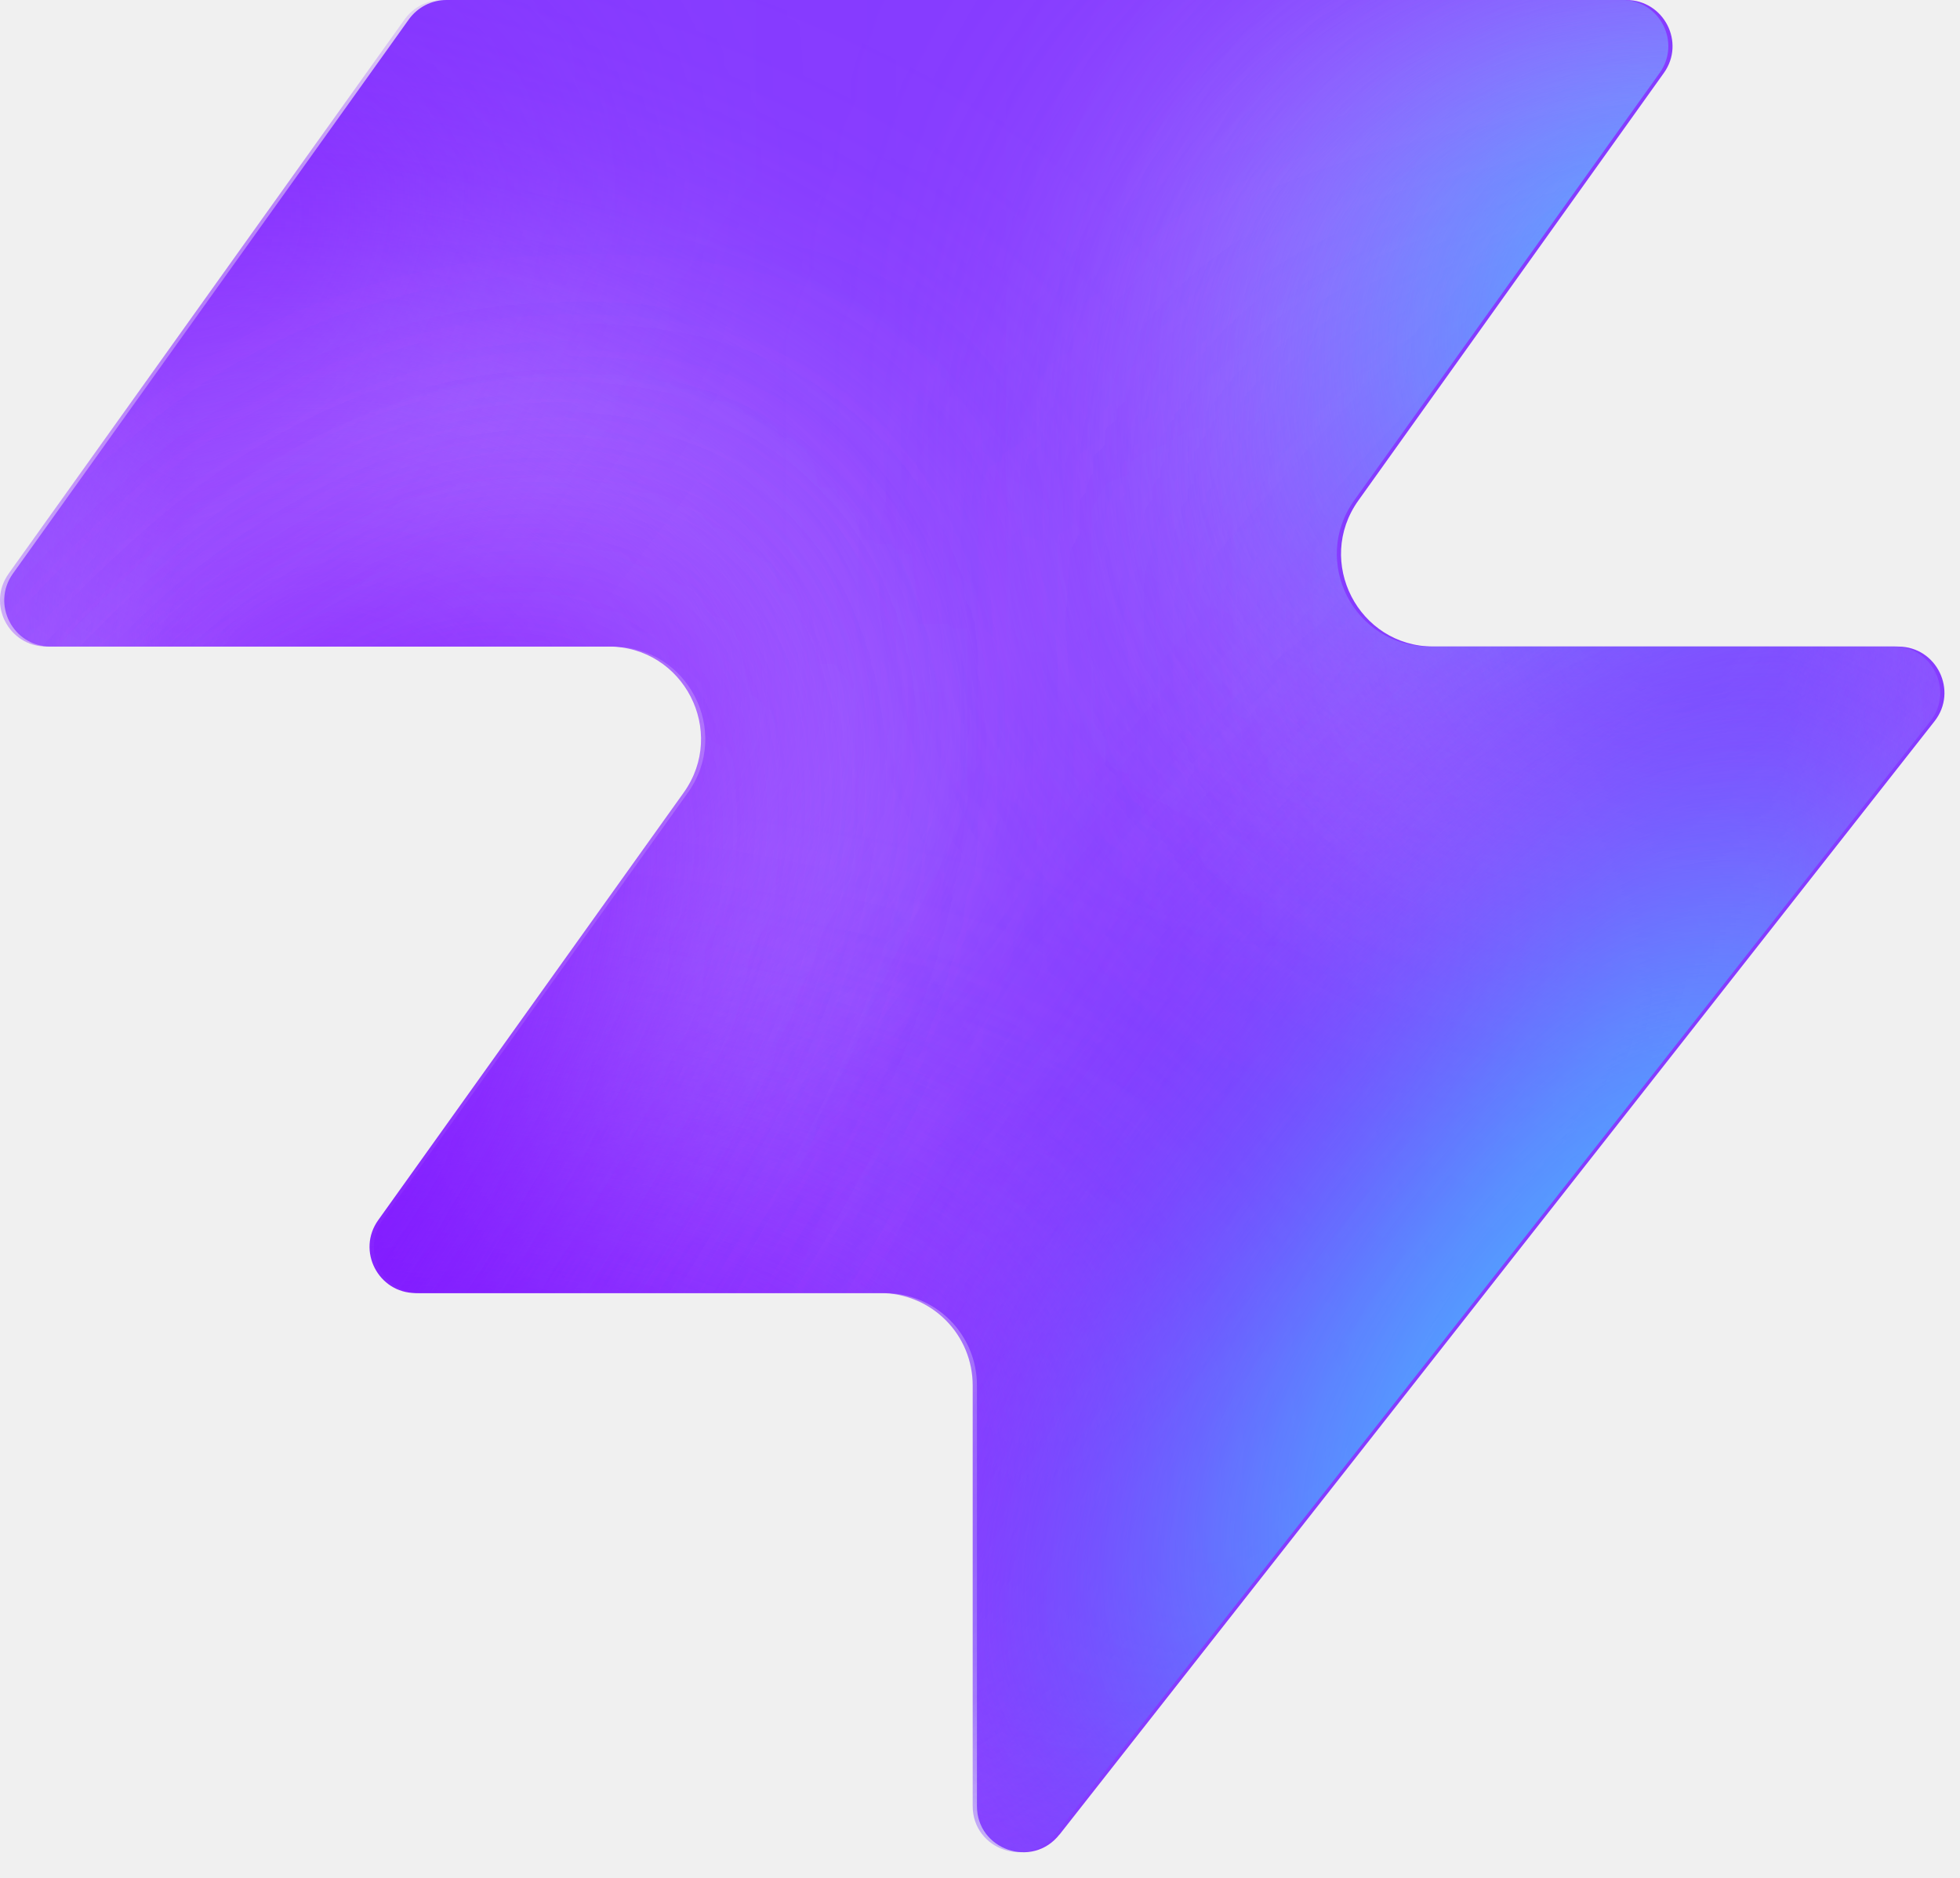
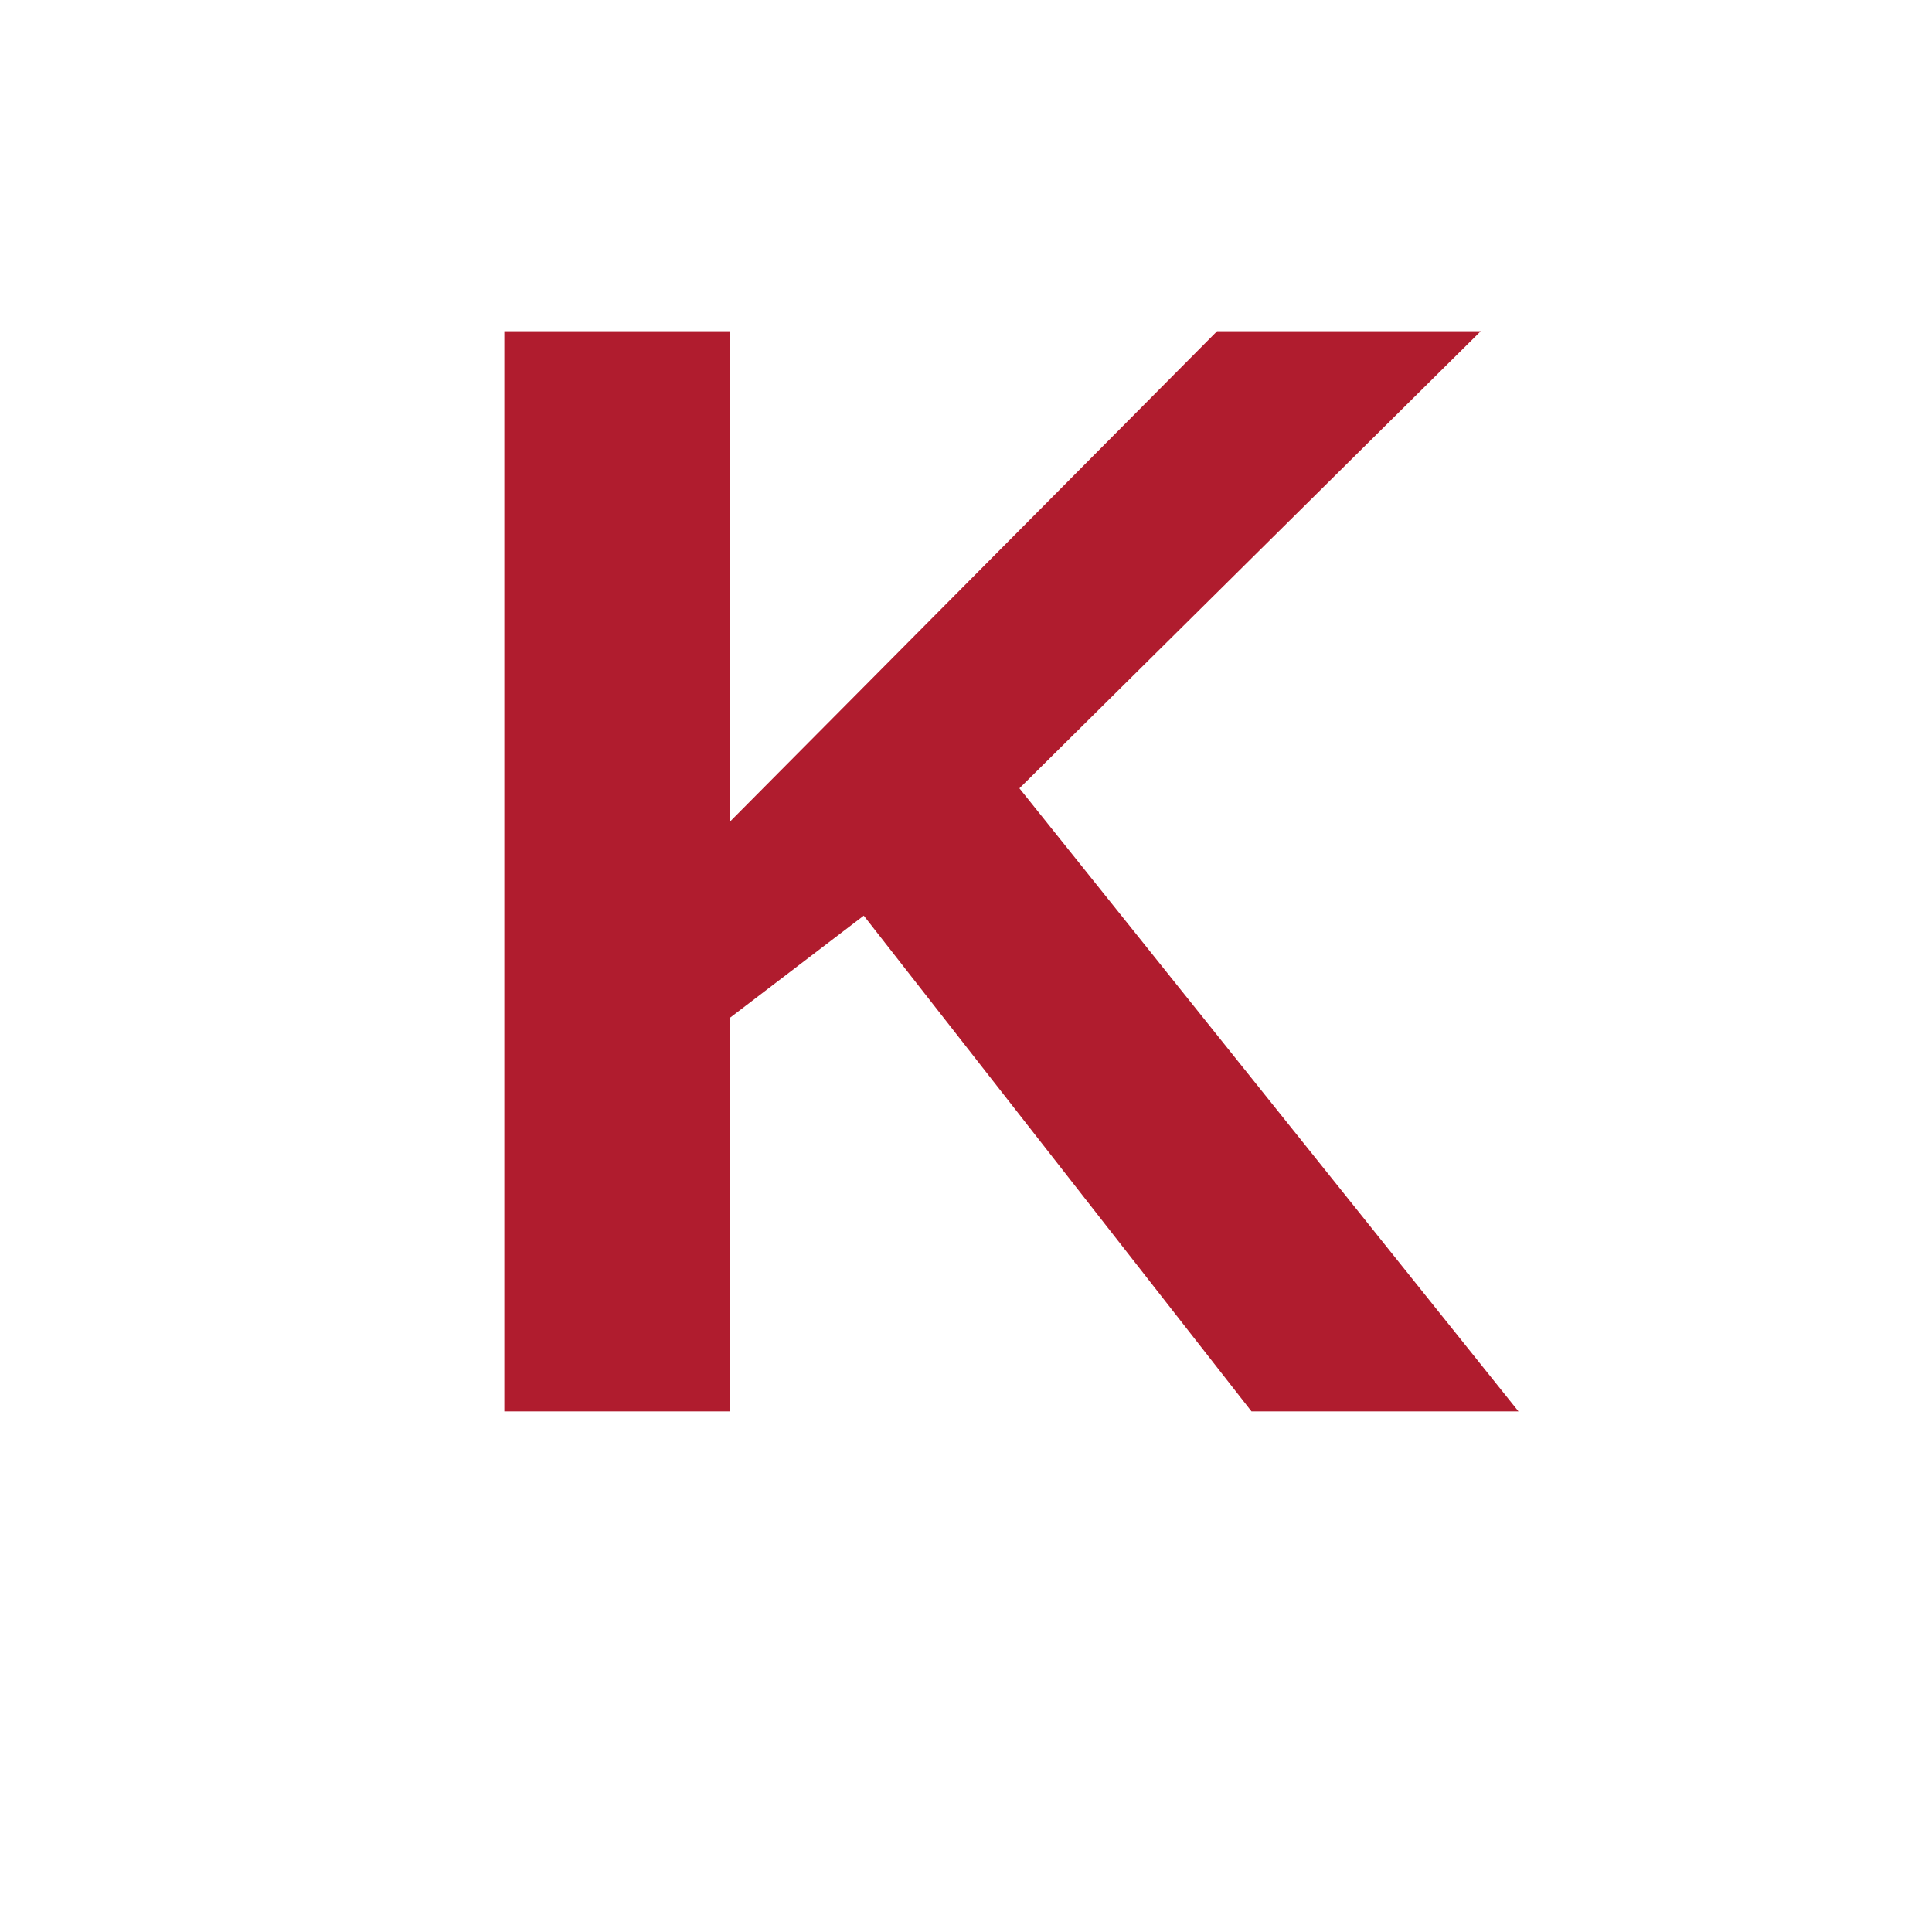
- <svg xmlns="http://www.w3.org/2000/svg" width="48" height="46" fill="none" viewBox="0 0 48 46">
-   <path fill="#863bff" d="M25.946 44.938c-.664.845-2.021.375-2.021-.698V33.937a2.26 2.26 0 0 0-2.262-2.262H10.287c-.92 0-1.456-1.04-.92-1.788l7.48-10.471c1.07-1.497 0-3.578-1.842-3.578H1.237c-.92 0-1.456-1.04-.92-1.788L10.013.474c.214-.297.556-.474.92-.474h28.894c.92 0 1.456 1.04.92 1.788l-7.48 10.471c-1.07 1.498 0 3.579 1.842 3.579h11.377c.943 0 1.473 1.088.89 1.83L25.947 44.94z" style="fill:#863bff;fill:color(display-p3 .525 .23 1);fill-opacity:1" />
-   <mask id="a" width="48" height="46" x="0" y="0" maskUnits="userSpaceOnUse" style="mask-type:alpha">
-     <path fill="#000" d="M25.842 44.938c-.664.844-2.021.375-2.021-.698V33.937a2.26 2.26 0 0 0-2.262-2.262H10.183c-.92 0-1.456-1.04-.92-1.788l7.48-10.471c1.07-1.498 0-3.579-1.842-3.579H1.133c-.92 0-1.456-1.04-.92-1.787L9.91.473c.214-.297.556-.474.92-.474h28.894c.92 0 1.456 1.04.92 1.788l-7.48 10.471c-1.07 1.498 0 3.578 1.842 3.578h11.377c.943 0 1.473 1.088.89 1.832L25.843 44.94z" style="fill:#000;fill-opacity:1" />
-   </mask>
-   <g mask="url(#a)">
-     <g filter="url(#b)">
-       <ellipse cx="5.508" cy="14.704" fill="#ede6ff" rx="5.508" ry="14.704" style="fill:#ede6ff;fill:color(display-p3 .927 .903 1);fill-opacity:1" transform="matrix(.00324 1 1 -.00324 -4.47 31.516)" />
-     </g>
-     <g filter="url(#c)">
-       <ellipse cx="10.399" cy="29.851" fill="#ede6ff" rx="10.399" ry="29.851" style="fill:#ede6ff;fill:color(display-p3 .927 .903 1);fill-opacity:1" transform="matrix(.00324 1 1 -.00324 -39.328 7.883)" />
-     </g>
-     <g filter="url(#d)">
-       <ellipse cx="5.508" cy="30.487" fill="#7e14ff" rx="5.508" ry="30.487" style="fill:#7e14ff;fill:color(display-p3 .492 .077 1);fill-opacity:1" transform="rotate(89.814 -25.913 -14.639)scale(1 -1)" />
-     </g>
-     <g filter="url(#e)">
-       <ellipse cx="5.508" cy="30.599" fill="#7e14ff" rx="5.508" ry="30.599" style="fill:#7e14ff;fill:color(display-p3 .492 .077 1);fill-opacity:1" transform="rotate(89.814 -32.644 -3.334)scale(1 -1)" />
-     </g>
-     <g filter="url(#f)">
-       <ellipse cx="5.508" cy="30.599" fill="#7e14ff" rx="5.508" ry="30.599" style="fill:#7e14ff;fill:color(display-p3 .492 .077 1);fill-opacity:1" transform="matrix(.00324 1 1 -.00324 -34.34 30.47)" />
-     </g>
-     <g filter="url(#g)">
-       <ellipse cx="14.072" cy="22.078" fill="#ede6ff" rx="14.072" ry="22.078" style="fill:#ede6ff;fill:color(display-p3 .927 .903 1);fill-opacity:1" transform="rotate(93.35 24.506 48.493)scale(-1 1)" />
-     </g>
-     <g filter="url(#h)">
-       <ellipse cx="3.47" cy="21.501" fill="#7e14ff" rx="3.47" ry="21.501" style="fill:#7e14ff;fill:color(display-p3 .492 .077 1);fill-opacity:1" transform="rotate(89.009 28.708 47.59)scale(-1 1)" />
-     </g>
-     <g filter="url(#i)">
-       <ellipse cx="3.47" cy="21.501" fill="#7e14ff" rx="3.47" ry="21.501" style="fill:#7e14ff;fill:color(display-p3 .492 .077 1);fill-opacity:1" transform="rotate(89.009 28.708 47.59)scale(-1 1)" />
-     </g>
-     <g filter="url(#j)">
-       <ellipse cx=".387" cy="8.972" fill="#7e14ff" rx="4.407" ry="29.108" style="fill:#7e14ff;fill:color(display-p3 .492 .077 1);fill-opacity:1" transform="rotate(39.51 .387 8.972)" />
-     </g>
-     <g filter="url(#k)">
-       <ellipse cx="47.523" cy="-6.092" fill="#7e14ff" rx="4.407" ry="29.108" style="fill:#7e14ff;fill:color(display-p3 .492 .077 1);fill-opacity:1" transform="rotate(37.892 47.523 -6.092)" />
-     </g>
-     <g filter="url(#l)">
-       <ellipse cx="41.412" cy="6.333" fill="#47bfff" rx="5.971" ry="9.665" style="fill:#47bfff;fill:color(display-p3 .28 .748 1);fill-opacity:1" transform="rotate(37.892 41.412 6.333)" />
-     </g>
-     <g filter="url(#m)">
-       <ellipse cx="-1.879" cy="38.332" fill="#7e14ff" rx="4.407" ry="29.108" style="fill:#7e14ff;fill:color(display-p3 .492 .077 1);fill-opacity:1" transform="rotate(37.892 -1.88 38.332)" />
-     </g>
-     <g filter="url(#n)">
-       <ellipse cx="-1.879" cy="38.332" fill="#7e14ff" rx="4.407" ry="29.108" style="fill:#7e14ff;fill:color(display-p3 .492 .077 1);fill-opacity:1" transform="rotate(37.892 -1.88 38.332)" />
-     </g>
-     <g filter="url(#o)">
-       <ellipse cx="35.651" cy="29.907" fill="#7e14ff" rx="4.407" ry="29.108" style="fill:#7e14ff;fill:color(display-p3 .492 .077 1);fill-opacity:1" transform="rotate(37.892 35.651 29.907)" />
-     </g>
-     <g filter="url(#p)">
-       <ellipse cx="38.418" cy="32.4" fill="#47bfff" rx="5.971" ry="15.297" style="fill:#47bfff;fill:color(display-p3 .28 .748 1);fill-opacity:1" transform="rotate(37.892 38.418 32.4)" />
-     </g>
-   </g>
-   <defs>
-     <filter id="b" width="60.045" height="41.654" x="-19.77" y="16.149" color-interpolation-filters="sRGB" filterUnits="userSpaceOnUse">
-       <feFlood flood-opacity="0" result="BackgroundImageFix" />
-       <feBlend in="SourceGraphic" in2="BackgroundImageFix" result="shape" />
-       <feGaussianBlur result="effect1_foregroundBlur_2002_17158" stdDeviation="7.659" />
-     </filter>
-     <filter id="c" width="90.34" height="51.437" x="-54.613" y="-7.533" color-interpolation-filters="sRGB" filterUnits="userSpaceOnUse">
-       <feFlood flood-opacity="0" result="BackgroundImageFix" />
-       <feBlend in="SourceGraphic" in2="BackgroundImageFix" result="shape" />
-       <feGaussianBlur result="effect1_foregroundBlur_2002_17158" stdDeviation="7.659" />
-     </filter>
-     <filter id="d" width="79.355" height="29.4" x="-49.64" y="2.03" color-interpolation-filters="sRGB" filterUnits="userSpaceOnUse">
-       <feFlood flood-opacity="0" result="BackgroundImageFix" />
-       <feBlend in="SourceGraphic" in2="BackgroundImageFix" result="shape" />
-       <feGaussianBlur result="effect1_foregroundBlur_2002_17158" stdDeviation="4.596" />
-     </filter>
-     <filter id="e" width="79.579" height="29.4" x="-45.045" y="20.029" color-interpolation-filters="sRGB" filterUnits="userSpaceOnUse">
-       <feFlood flood-opacity="0" result="BackgroundImageFix" />
-       <feBlend in="SourceGraphic" in2="BackgroundImageFix" result="shape" />
-       <feGaussianBlur result="effect1_foregroundBlur_2002_17158" stdDeviation="4.596" />
-     </filter>
-     <filter id="f" width="79.579" height="29.4" x="-43.513" y="21.178" color-interpolation-filters="sRGB" filterUnits="userSpaceOnUse">
-       <feFlood flood-opacity="0" result="BackgroundImageFix" />
-       <feBlend in="SourceGraphic" in2="BackgroundImageFix" result="shape" />
-       <feGaussianBlur result="effect1_foregroundBlur_2002_17158" stdDeviation="4.596" />
-     </filter>
-     <filter id="g" width="74.749" height="58.852" x="15.756" y="-17.901" color-interpolation-filters="sRGB" filterUnits="userSpaceOnUse">
-       <feFlood flood-opacity="0" result="BackgroundImageFix" />
-       <feBlend in="SourceGraphic" in2="BackgroundImageFix" result="shape" />
-       <feGaussianBlur result="effect1_foregroundBlur_2002_17158" stdDeviation="7.659" />
-     </filter>
-     <filter id="h" width="61.377" height="25.362" x="23.548" y="2.284" color-interpolation-filters="sRGB" filterUnits="userSpaceOnUse">
-       <feFlood flood-opacity="0" result="BackgroundImageFix" />
-       <feBlend in="SourceGraphic" in2="BackgroundImageFix" result="shape" />
-       <feGaussianBlur result="effect1_foregroundBlur_2002_17158" stdDeviation="4.596" />
-     </filter>
-     <filter id="i" width="61.377" height="25.362" x="23.548" y="2.284" color-interpolation-filters="sRGB" filterUnits="userSpaceOnUse">
-       <feFlood flood-opacity="0" result="BackgroundImageFix" />
-       <feBlend in="SourceGraphic" in2="BackgroundImageFix" result="shape" />
-       <feGaussianBlur result="effect1_foregroundBlur_2002_17158" stdDeviation="4.596" />
-     </filter>
-     <filter id="j" width="56.045" height="63.649" x="-27.636" y="-22.853" color-interpolation-filters="sRGB" filterUnits="userSpaceOnUse">
-       <feFlood flood-opacity="0" result="BackgroundImageFix" />
-       <feBlend in="SourceGraphic" in2="BackgroundImageFix" result="shape" />
-       <feGaussianBlur result="effect1_foregroundBlur_2002_17158" stdDeviation="4.596" />
-     </filter>
-     <filter id="k" width="54.814" height="64.646" x="20.116" y="-38.415" color-interpolation-filters="sRGB" filterUnits="userSpaceOnUse">
-       <feFlood flood-opacity="0" result="BackgroundImageFix" />
-       <feBlend in="SourceGraphic" in2="BackgroundImageFix" result="shape" />
-       <feGaussianBlur result="effect1_foregroundBlur_2002_17158" stdDeviation="4.596" />
-     </filter>
-     <filter id="l" width="33.541" height="35.313" x="24.641" y="-11.323" color-interpolation-filters="sRGB" filterUnits="userSpaceOnUse">
-       <feFlood flood-opacity="0" result="BackgroundImageFix" />
-       <feBlend in="SourceGraphic" in2="BackgroundImageFix" result="shape" />
-       <feGaussianBlur result="effect1_foregroundBlur_2002_17158" stdDeviation="4.596" />
-     </filter>
-     <filter id="m" width="54.814" height="64.646" x="-29.286" y="6.009" color-interpolation-filters="sRGB" filterUnits="userSpaceOnUse">
-       <feFlood flood-opacity="0" result="BackgroundImageFix" />
-       <feBlend in="SourceGraphic" in2="BackgroundImageFix" result="shape" />
-       <feGaussianBlur result="effect1_foregroundBlur_2002_17158" stdDeviation="4.596" />
-     </filter>
-     <filter id="n" width="54.814" height="64.646" x="-29.286" y="6.009" color-interpolation-filters="sRGB" filterUnits="userSpaceOnUse">
-       <feFlood flood-opacity="0" result="BackgroundImageFix" />
-       <feBlend in="SourceGraphic" in2="BackgroundImageFix" result="shape" />
-       <feGaussianBlur result="effect1_foregroundBlur_2002_17158" stdDeviation="4.596" />
-     </filter>
-     <filter id="o" width="54.814" height="64.646" x="8.244" y="-2.416" color-interpolation-filters="sRGB" filterUnits="userSpaceOnUse">
-       <feFlood flood-opacity="0" result="BackgroundImageFix" />
-       <feBlend in="SourceGraphic" in2="BackgroundImageFix" result="shape" />
-       <feGaussianBlur result="effect1_foregroundBlur_2002_17158" stdDeviation="4.596" />
-     </filter>
-     <filter id="p" width="39.409" height="43.623" x="18.713" y="10.588" color-interpolation-filters="sRGB" filterUnits="userSpaceOnUse">
-       <feFlood flood-opacity="0" result="BackgroundImageFix" />
-       <feBlend in="SourceGraphic" in2="BackgroundImageFix" result="shape" />
-       <feGaussianBlur result="effect1_foregroundBlur_2002_17158" stdDeviation="4.596" />
-     </filter>
-   </defs>
+ <svg xmlns="http://www.w3.org/2000/svg" viewBox="0 0 64 64">
+   <rect width="64" height="64" fill="white" />
+   <text x="50%" y="50%" dominant-baseline="middle" text-anchor="middle" font-size="52" font-family="Arial, sans-serif" font-weight="700" fill="#B01C2E">K</text>
</svg>
